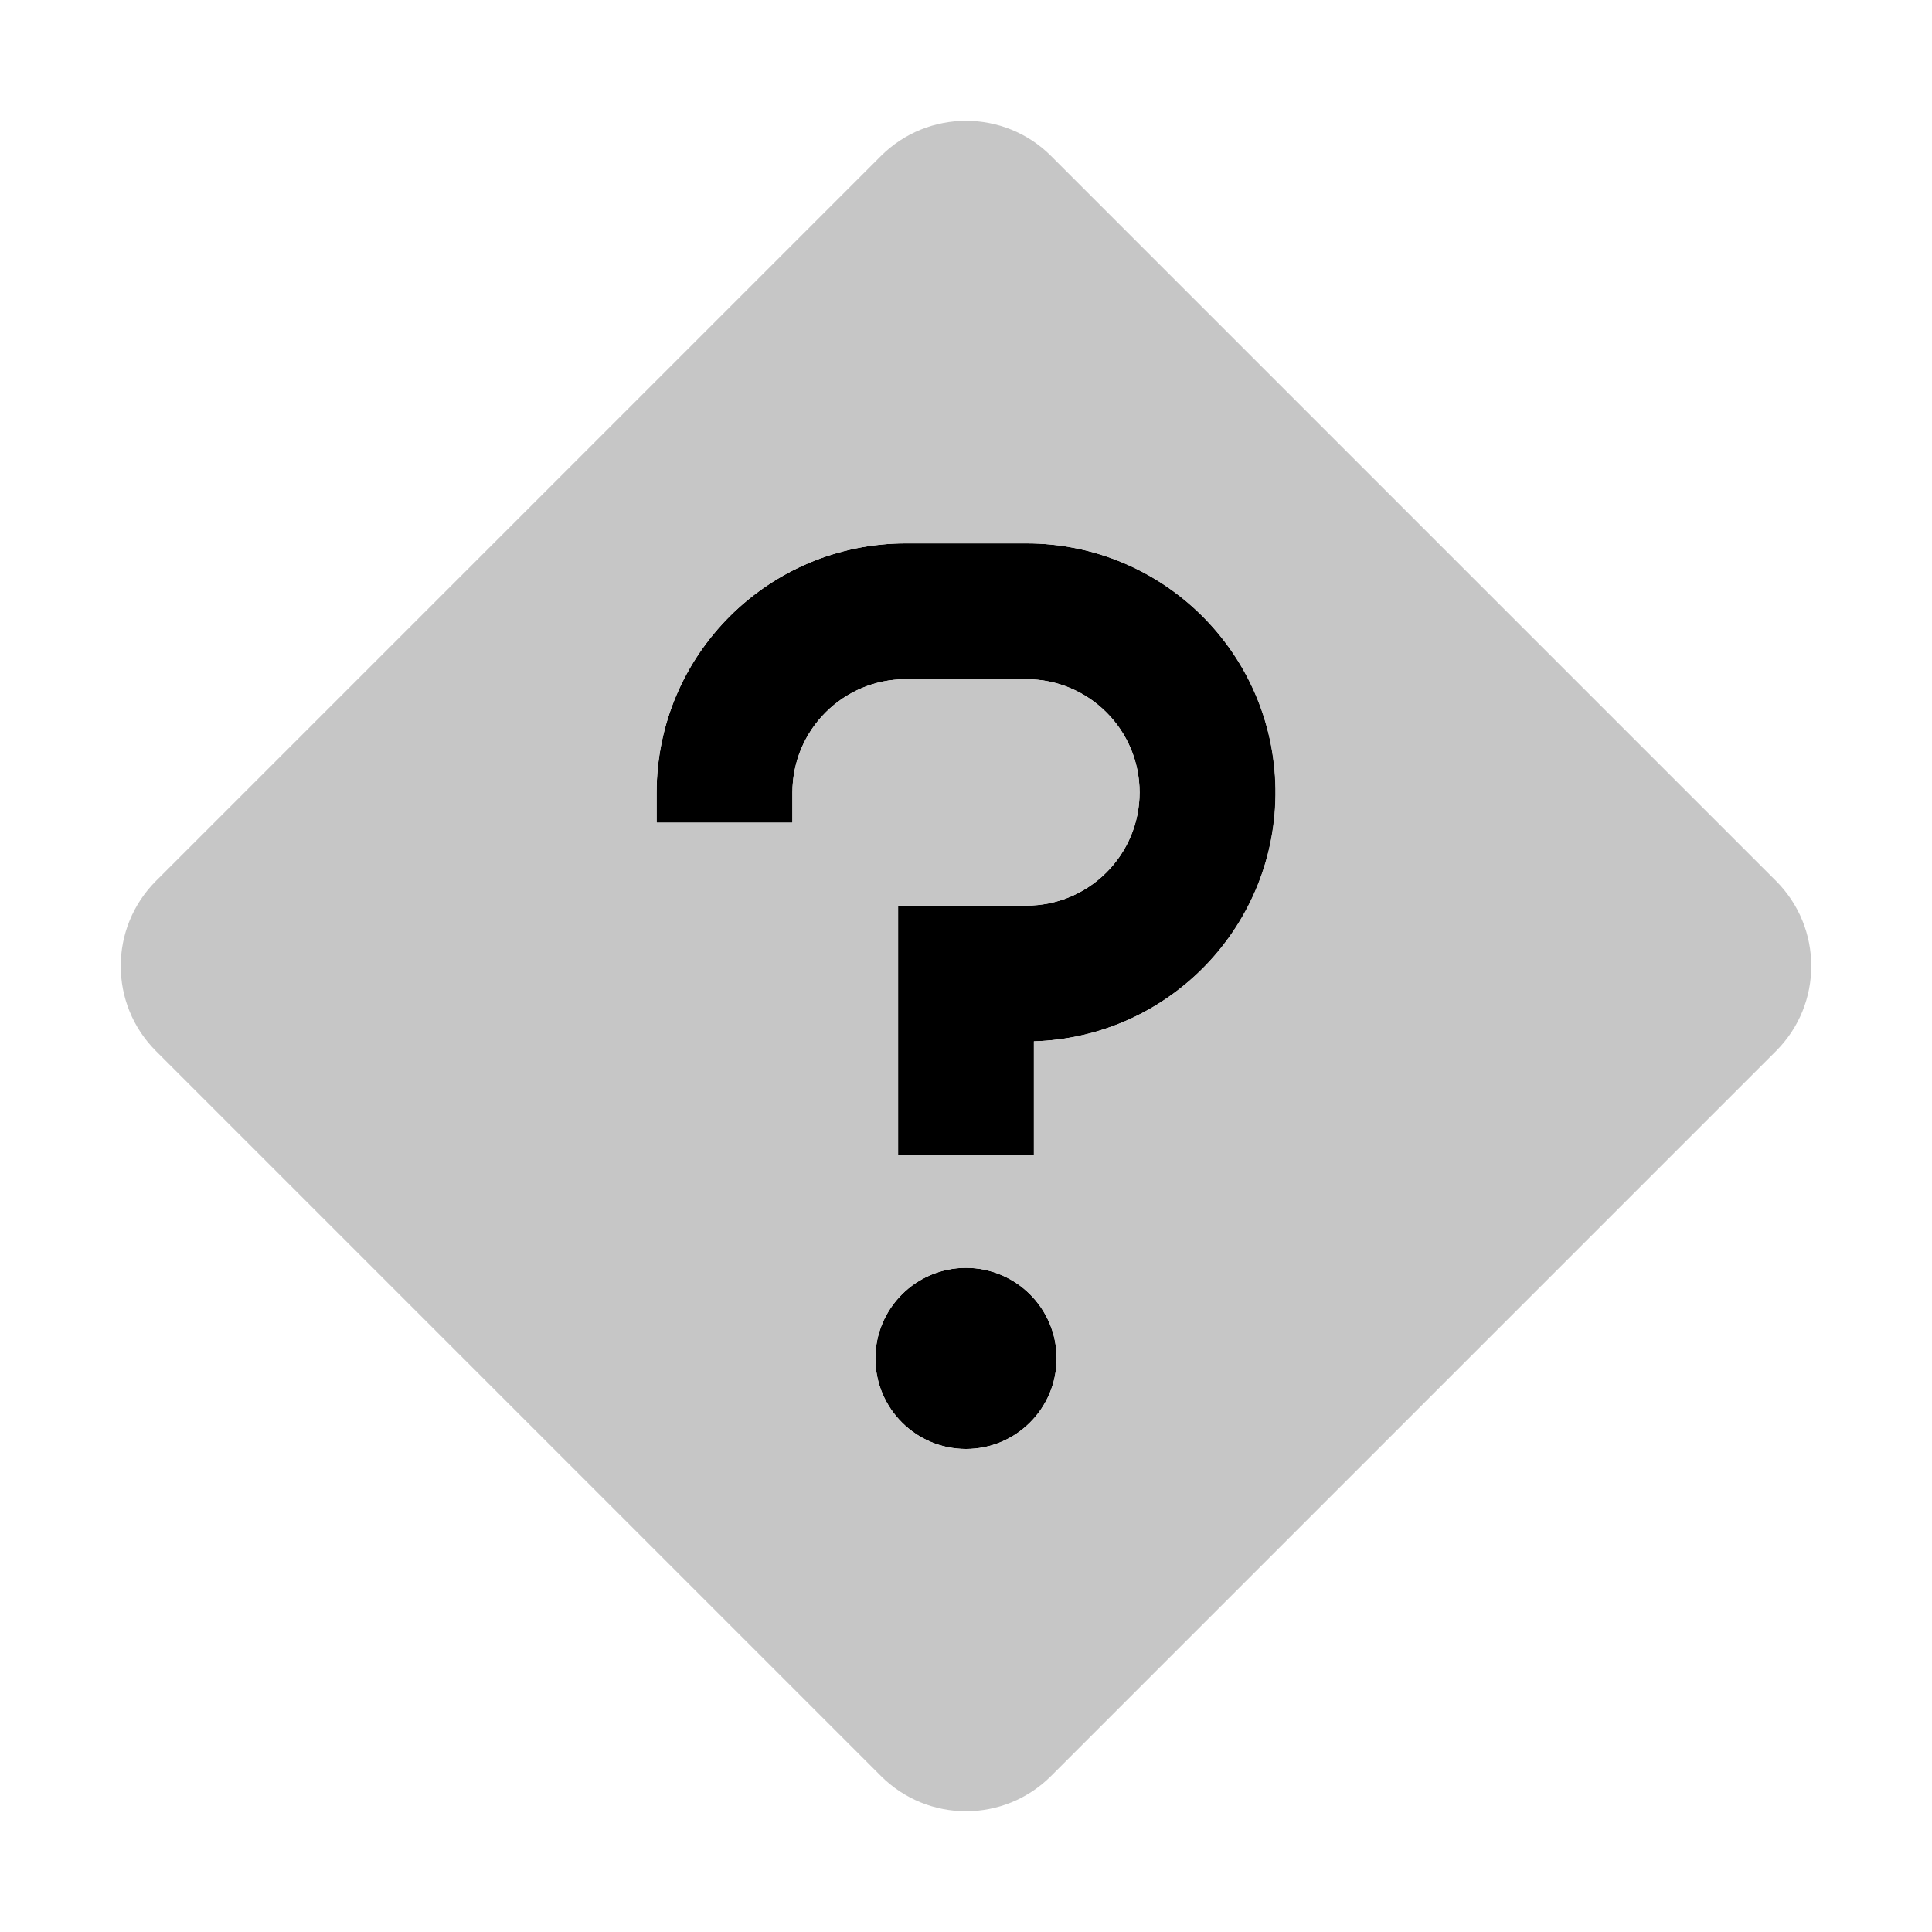
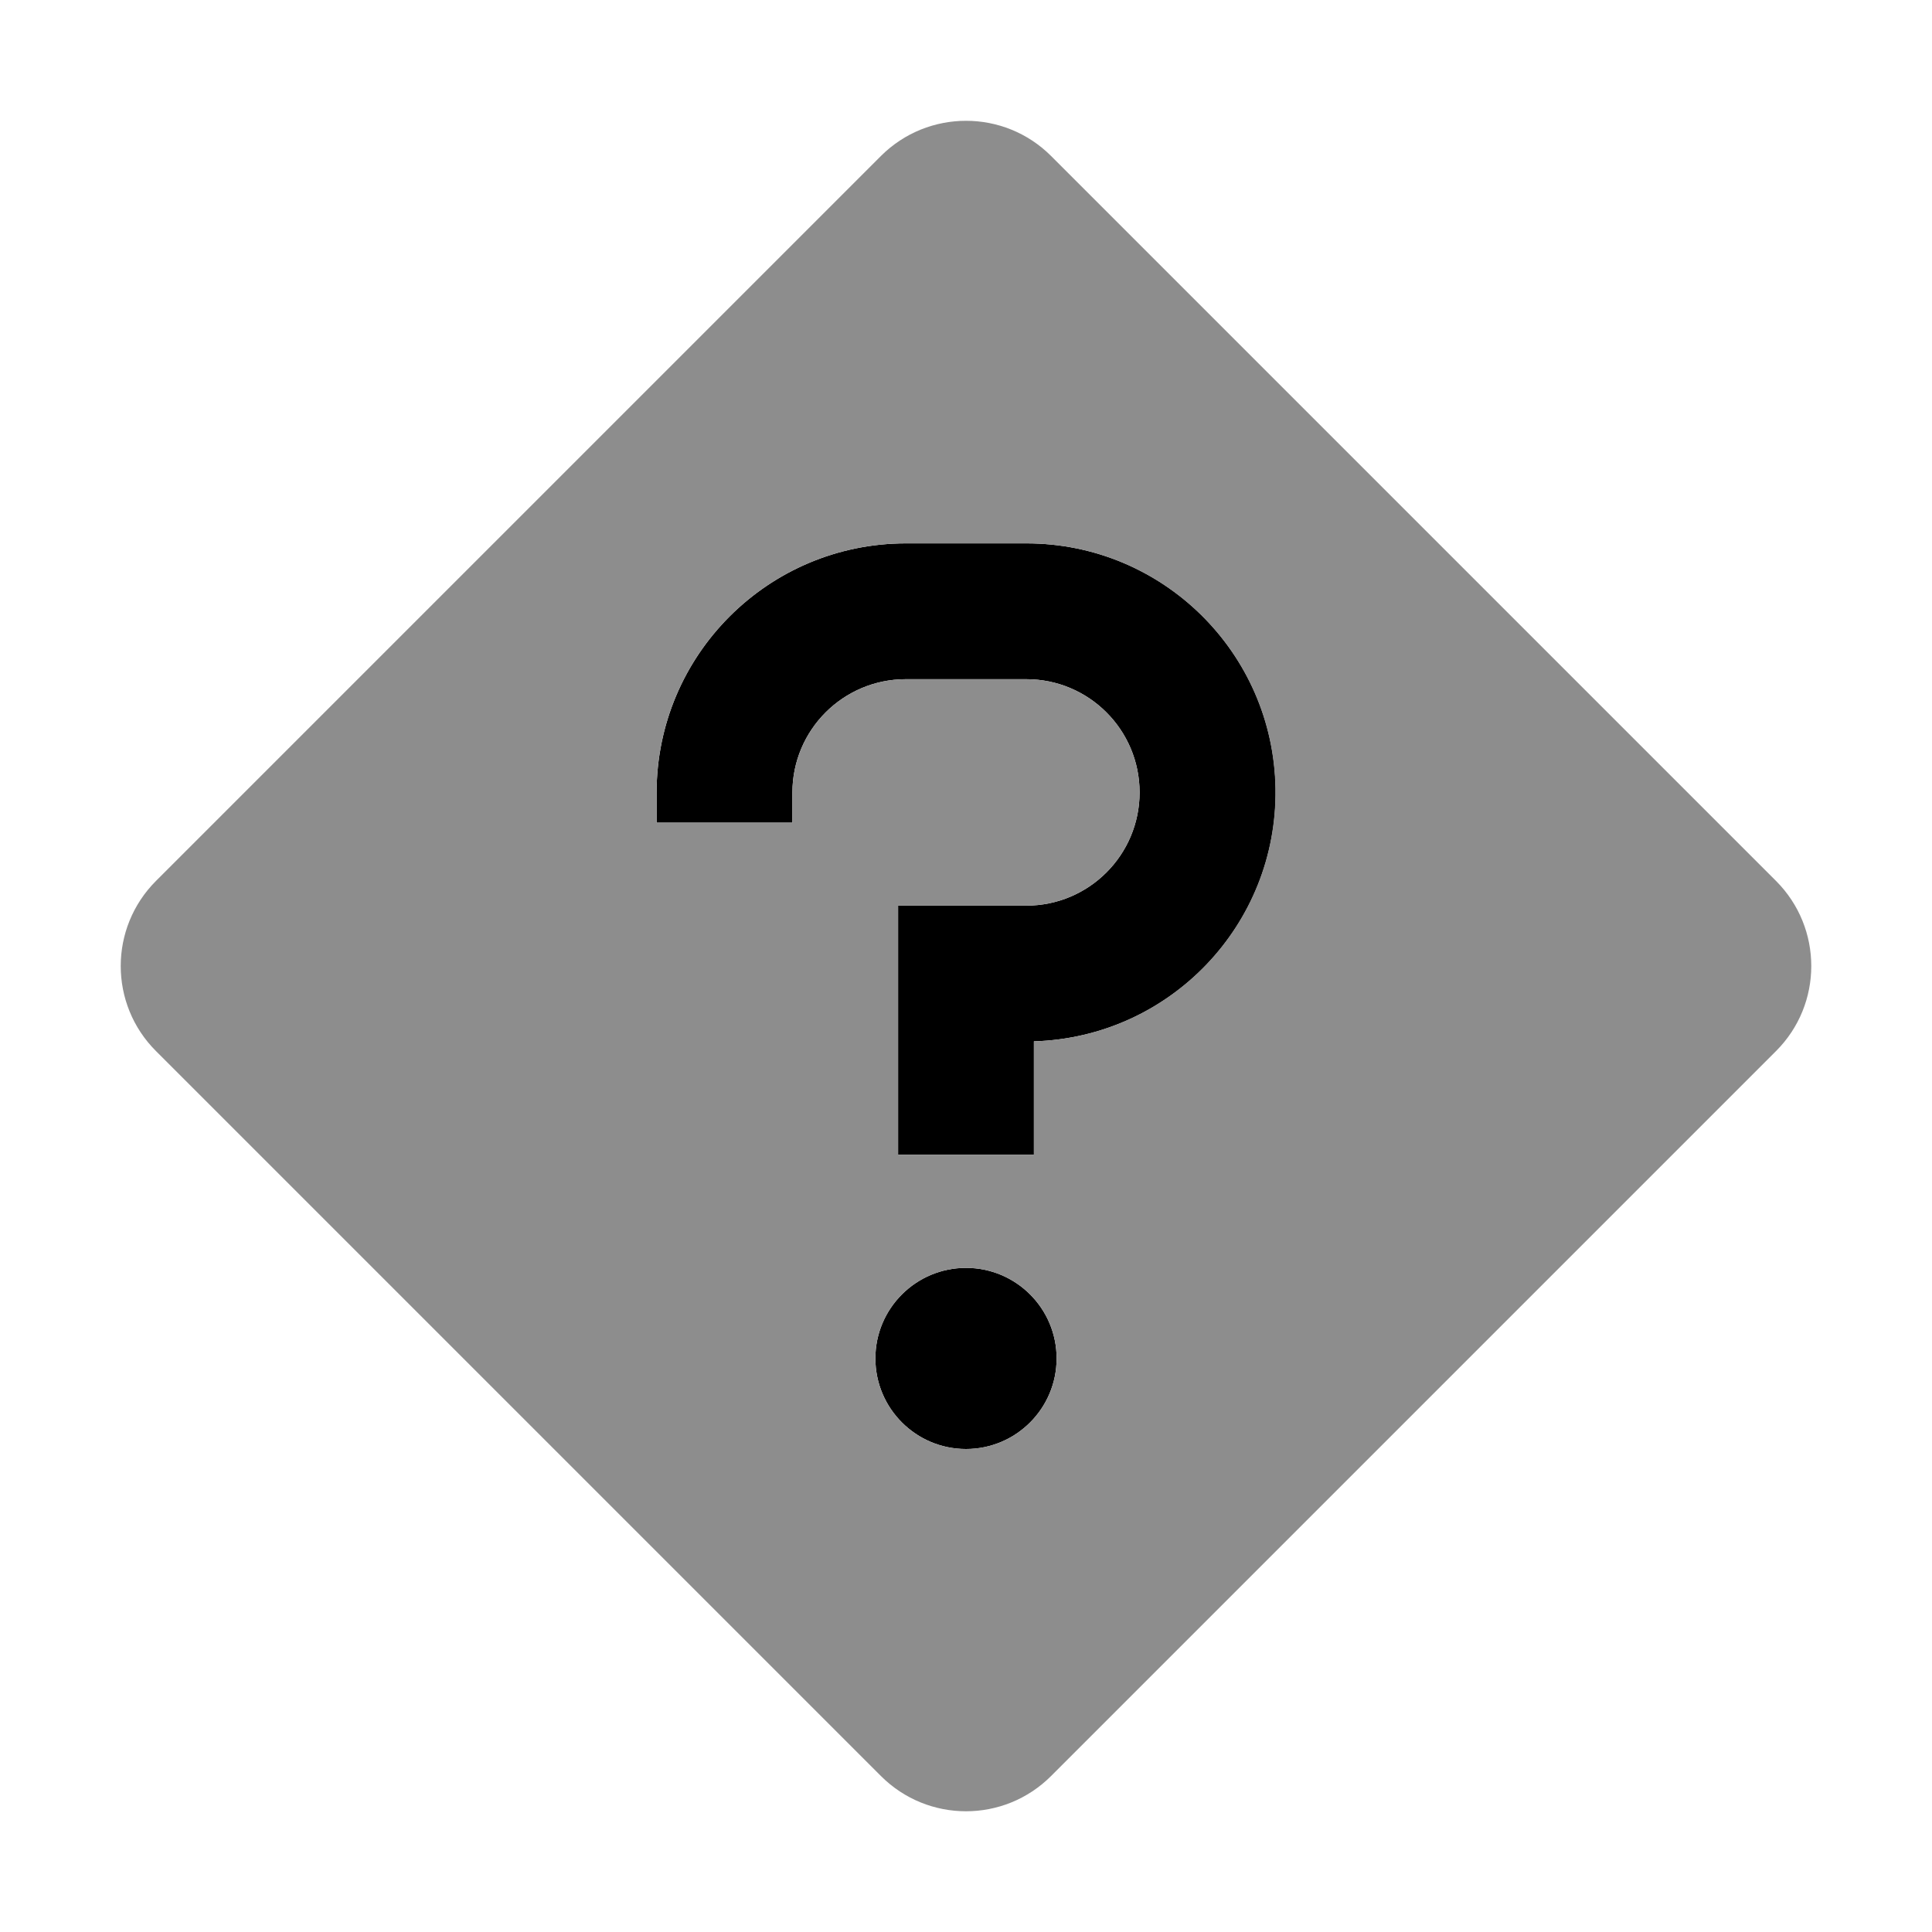
<svg xmlns="http://www.w3.org/2000/svg" width="20px" height="20px" viewBox="0 0 20 20" version="1.1">
  <g id="status_indicator_1-copy-66" stroke="none" stroke-width="1" fill="none" fill-rule="evenodd">
    <path d="M10,13.125 C10.518,13.125 10.938,13.545 10.938,14.062 C10.938,14.58 10.518,15 10,15 C9.482,15 9.062,14.58 9.062,14.062 C9.062,13.545 9.482,13.125 10,13.125 Z M10.703,10.78 C12.112,10.738 13.226,9.573 13.205,8.164 C13.183,6.755 12.034,5.624 10.625,5.625 L9.375,5.625 C7.952,5.627 6.799,6.78 6.797,8.203 L6.797,8.516 L8.203,8.516 L8.203,8.203 C8.204,7.556 8.728,7.032 9.375,7.031 L10.625,7.031 C11.272,7.031 11.797,7.556 11.797,8.203 C11.797,8.85 11.272,9.375 10.625,9.375 L9.297,9.375 L9.297,11.953 L10.703,11.953 L10.703,10.78 Z" id="inner-path" fill="#000000" />
-     <path d="M18.385,9.119 L10.881,1.615 C10.395,1.129 9.606,1.129 9.119,1.615 L1.615,9.119 C1.128,9.606 1.128,10.395 1.615,10.881 L9.119,18.385 C9.606,18.872 10.394,18.872 10.881,18.385 L18.385,10.881 C18.872,10.395 18.872,9.606 18.385,9.119 Z M10,15 C9.482,15 9.062,14.58 9.062,14.062 C9.062,13.545 9.482,13.125 10,13.125 C10.518,13.125 10.938,13.545 10.938,14.062 C10.938,14.58 10.518,15 10,15 Z M10.703,10.78 L10.703,11.953 L9.297,11.953 L9.297,9.375 L10.625,9.375 C11.272,9.375 11.797,8.85 11.797,8.203 C11.797,7.556 11.272,7.031 10.625,7.031 L9.375,7.031 C8.728,7.032 8.204,7.556 8.203,8.203 L8.203,8.516 L6.797,8.516 L6.797,8.203 C6.799,6.78 7.952,5.627 9.375,5.625 L10.625,5.625 C12.034,5.625 13.181,6.756 13.203,8.164 C13.224,9.572 12.111,10.737 10.703,10.78 L10.703,10.78 Z" id="Shape" fill="#c6c6c6" fill-rule="nonzero" />
+     <path d="M18.385,9.119 L10.881,1.615 C10.395,1.129 9.606,1.129 9.119,1.615 L1.615,9.119 C1.128,9.606 1.128,10.395 1.615,10.881 L9.119,18.385 C9.606,18.872 10.394,18.872 10.881,18.385 L18.385,10.881 C18.872,10.395 18.872,9.606 18.385,9.119 Z M10,15 C9.482,15 9.062,14.58 9.062,14.062 C9.062,13.545 9.482,13.125 10,13.125 C10.518,13.125 10.938,13.545 10.938,14.062 C10.938,14.58 10.518,15 10,15 Z M10.703,10.78 L10.703,11.953 L9.297,11.953 L9.297,9.375 L10.625,9.375 C11.272,9.375 11.797,8.85 11.797,8.203 C11.797,7.556 11.272,7.031 10.625,7.031 L9.375,7.031 C8.728,7.032 8.204,7.556 8.203,8.203 L8.203,8.516 L6.797,8.516 L6.797,8.203 C6.799,6.78 7.952,5.627 9.375,5.625 L10.625,5.625 C12.034,5.625 13.181,6.756 13.203,8.164 C13.224,9.572 12.111,10.737 10.703,10.78 L10.703,10.78 Z" id="Shape" fill="#8D8D8D" fill-rule="nonzero" />
    <rect id="_Transparent_Rectangle_" x="0" y="0" width="20" height="20" />
  </g>
</svg>
